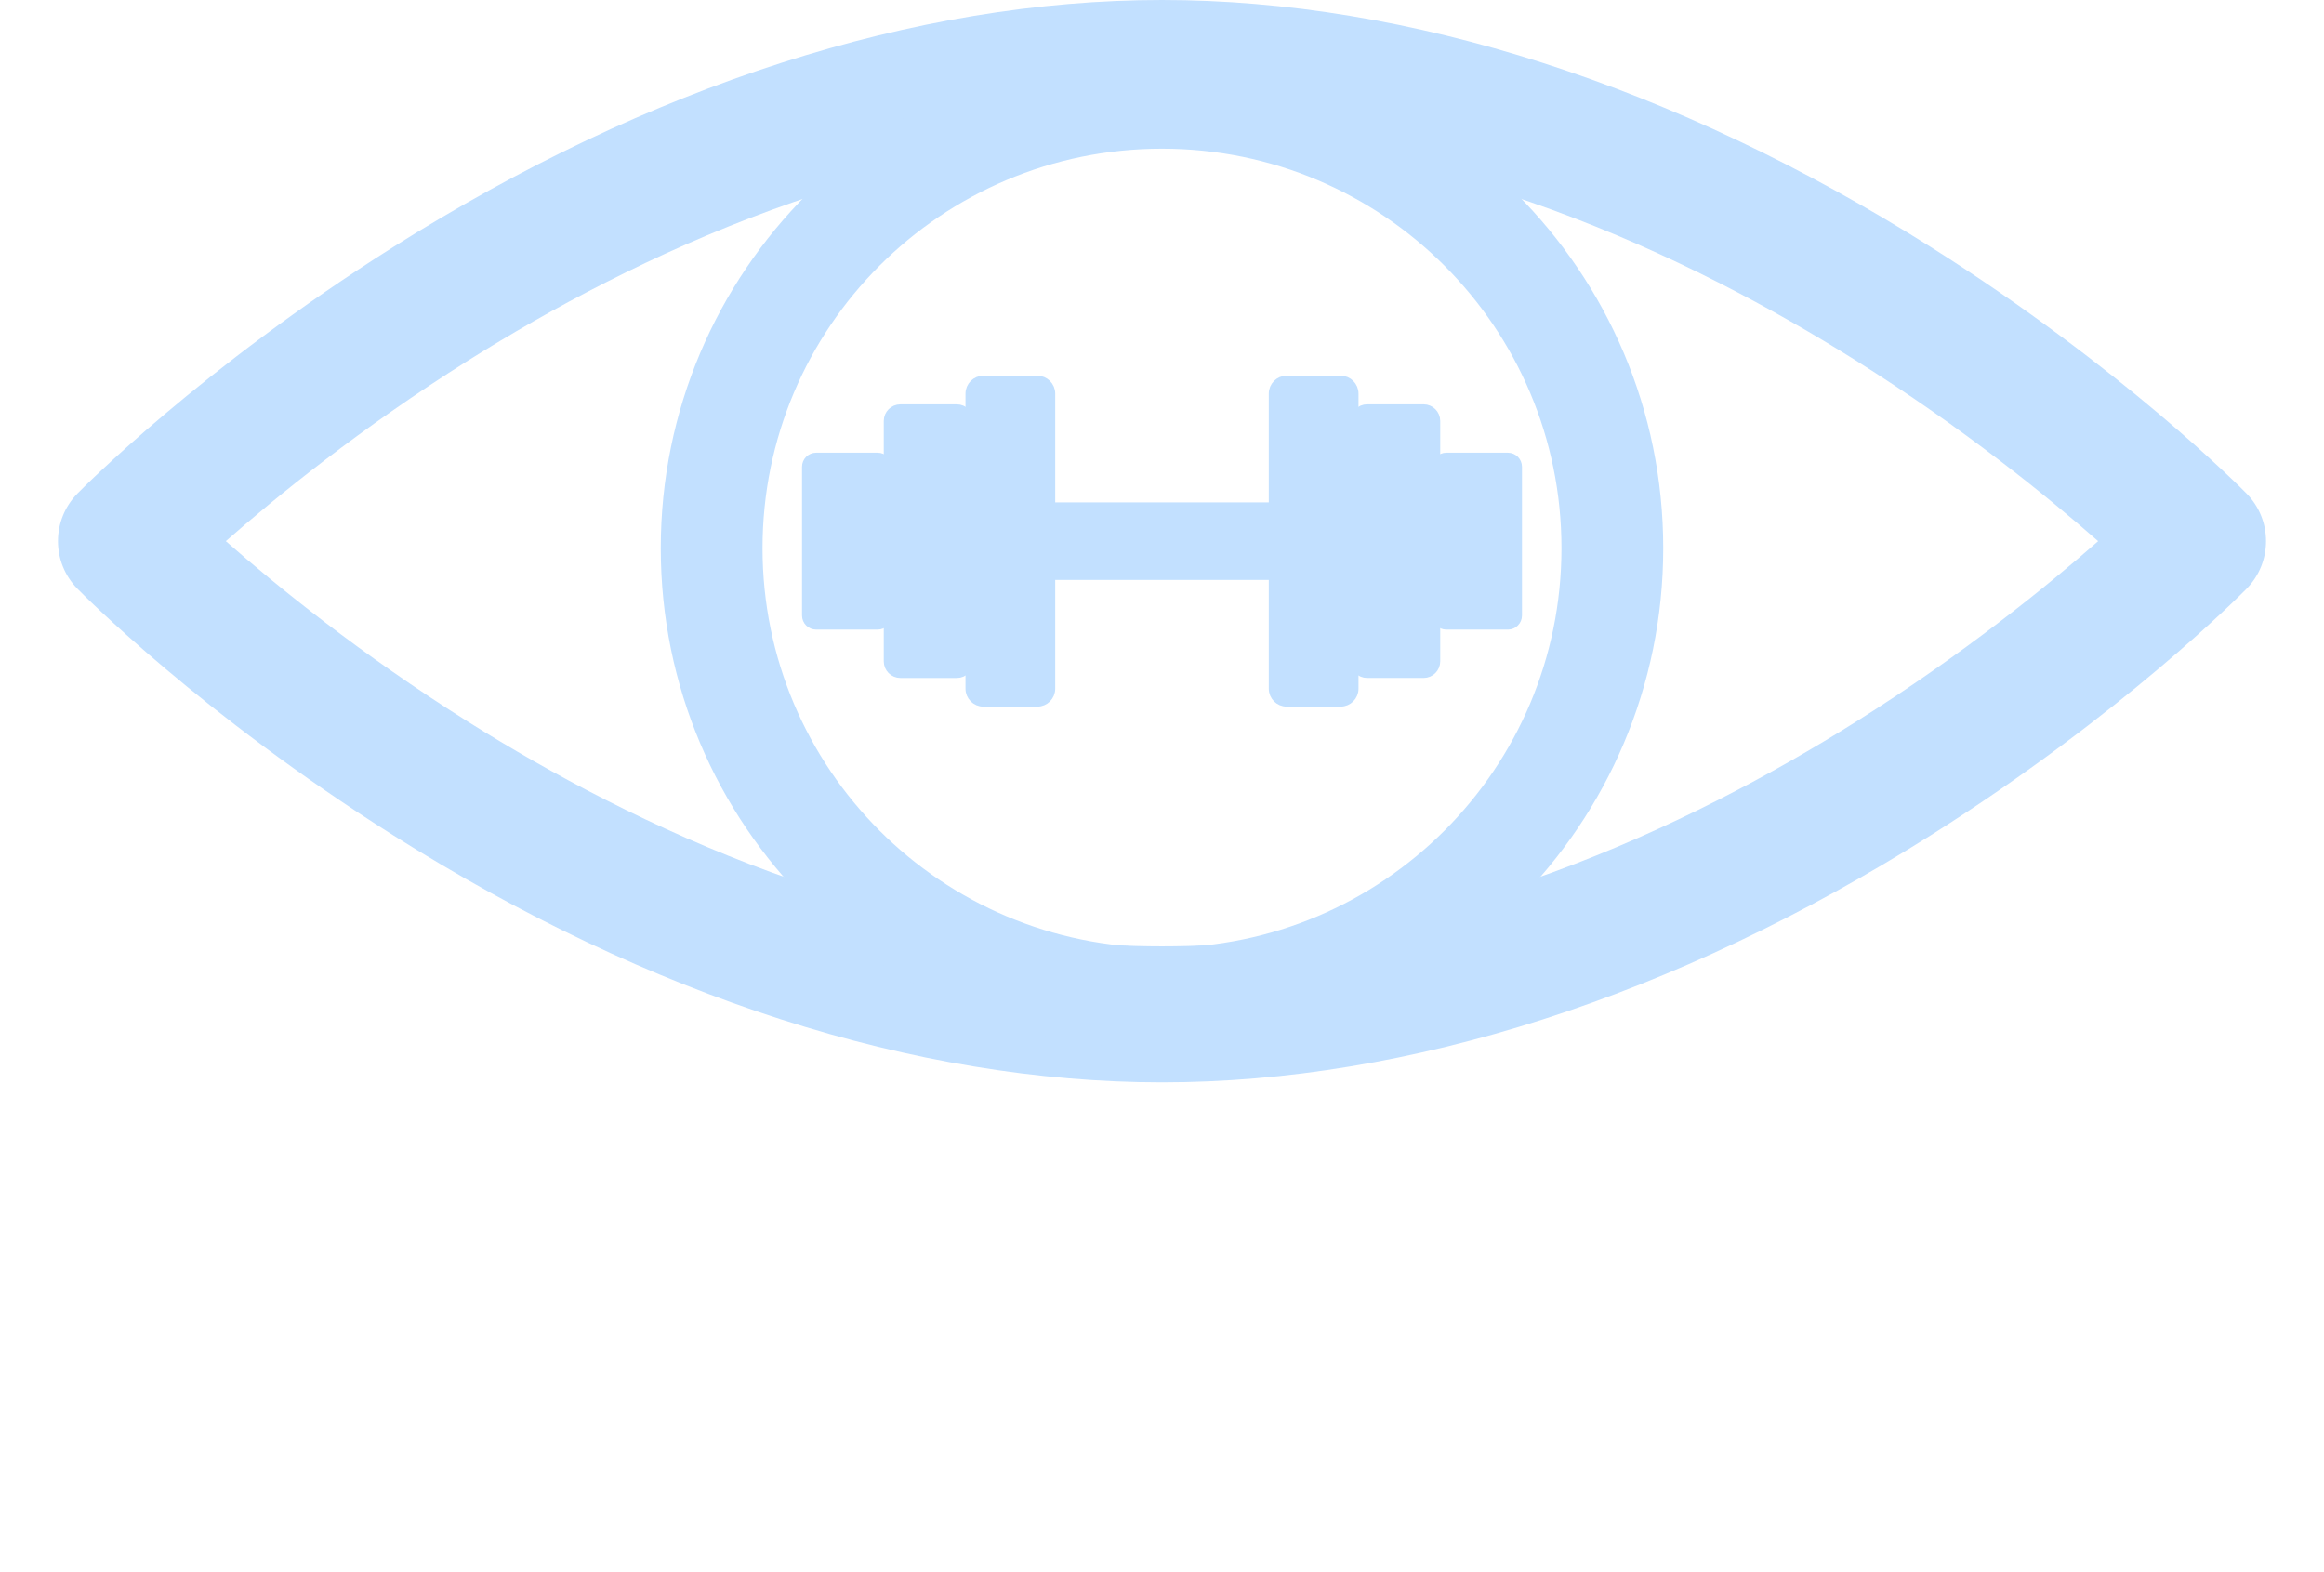
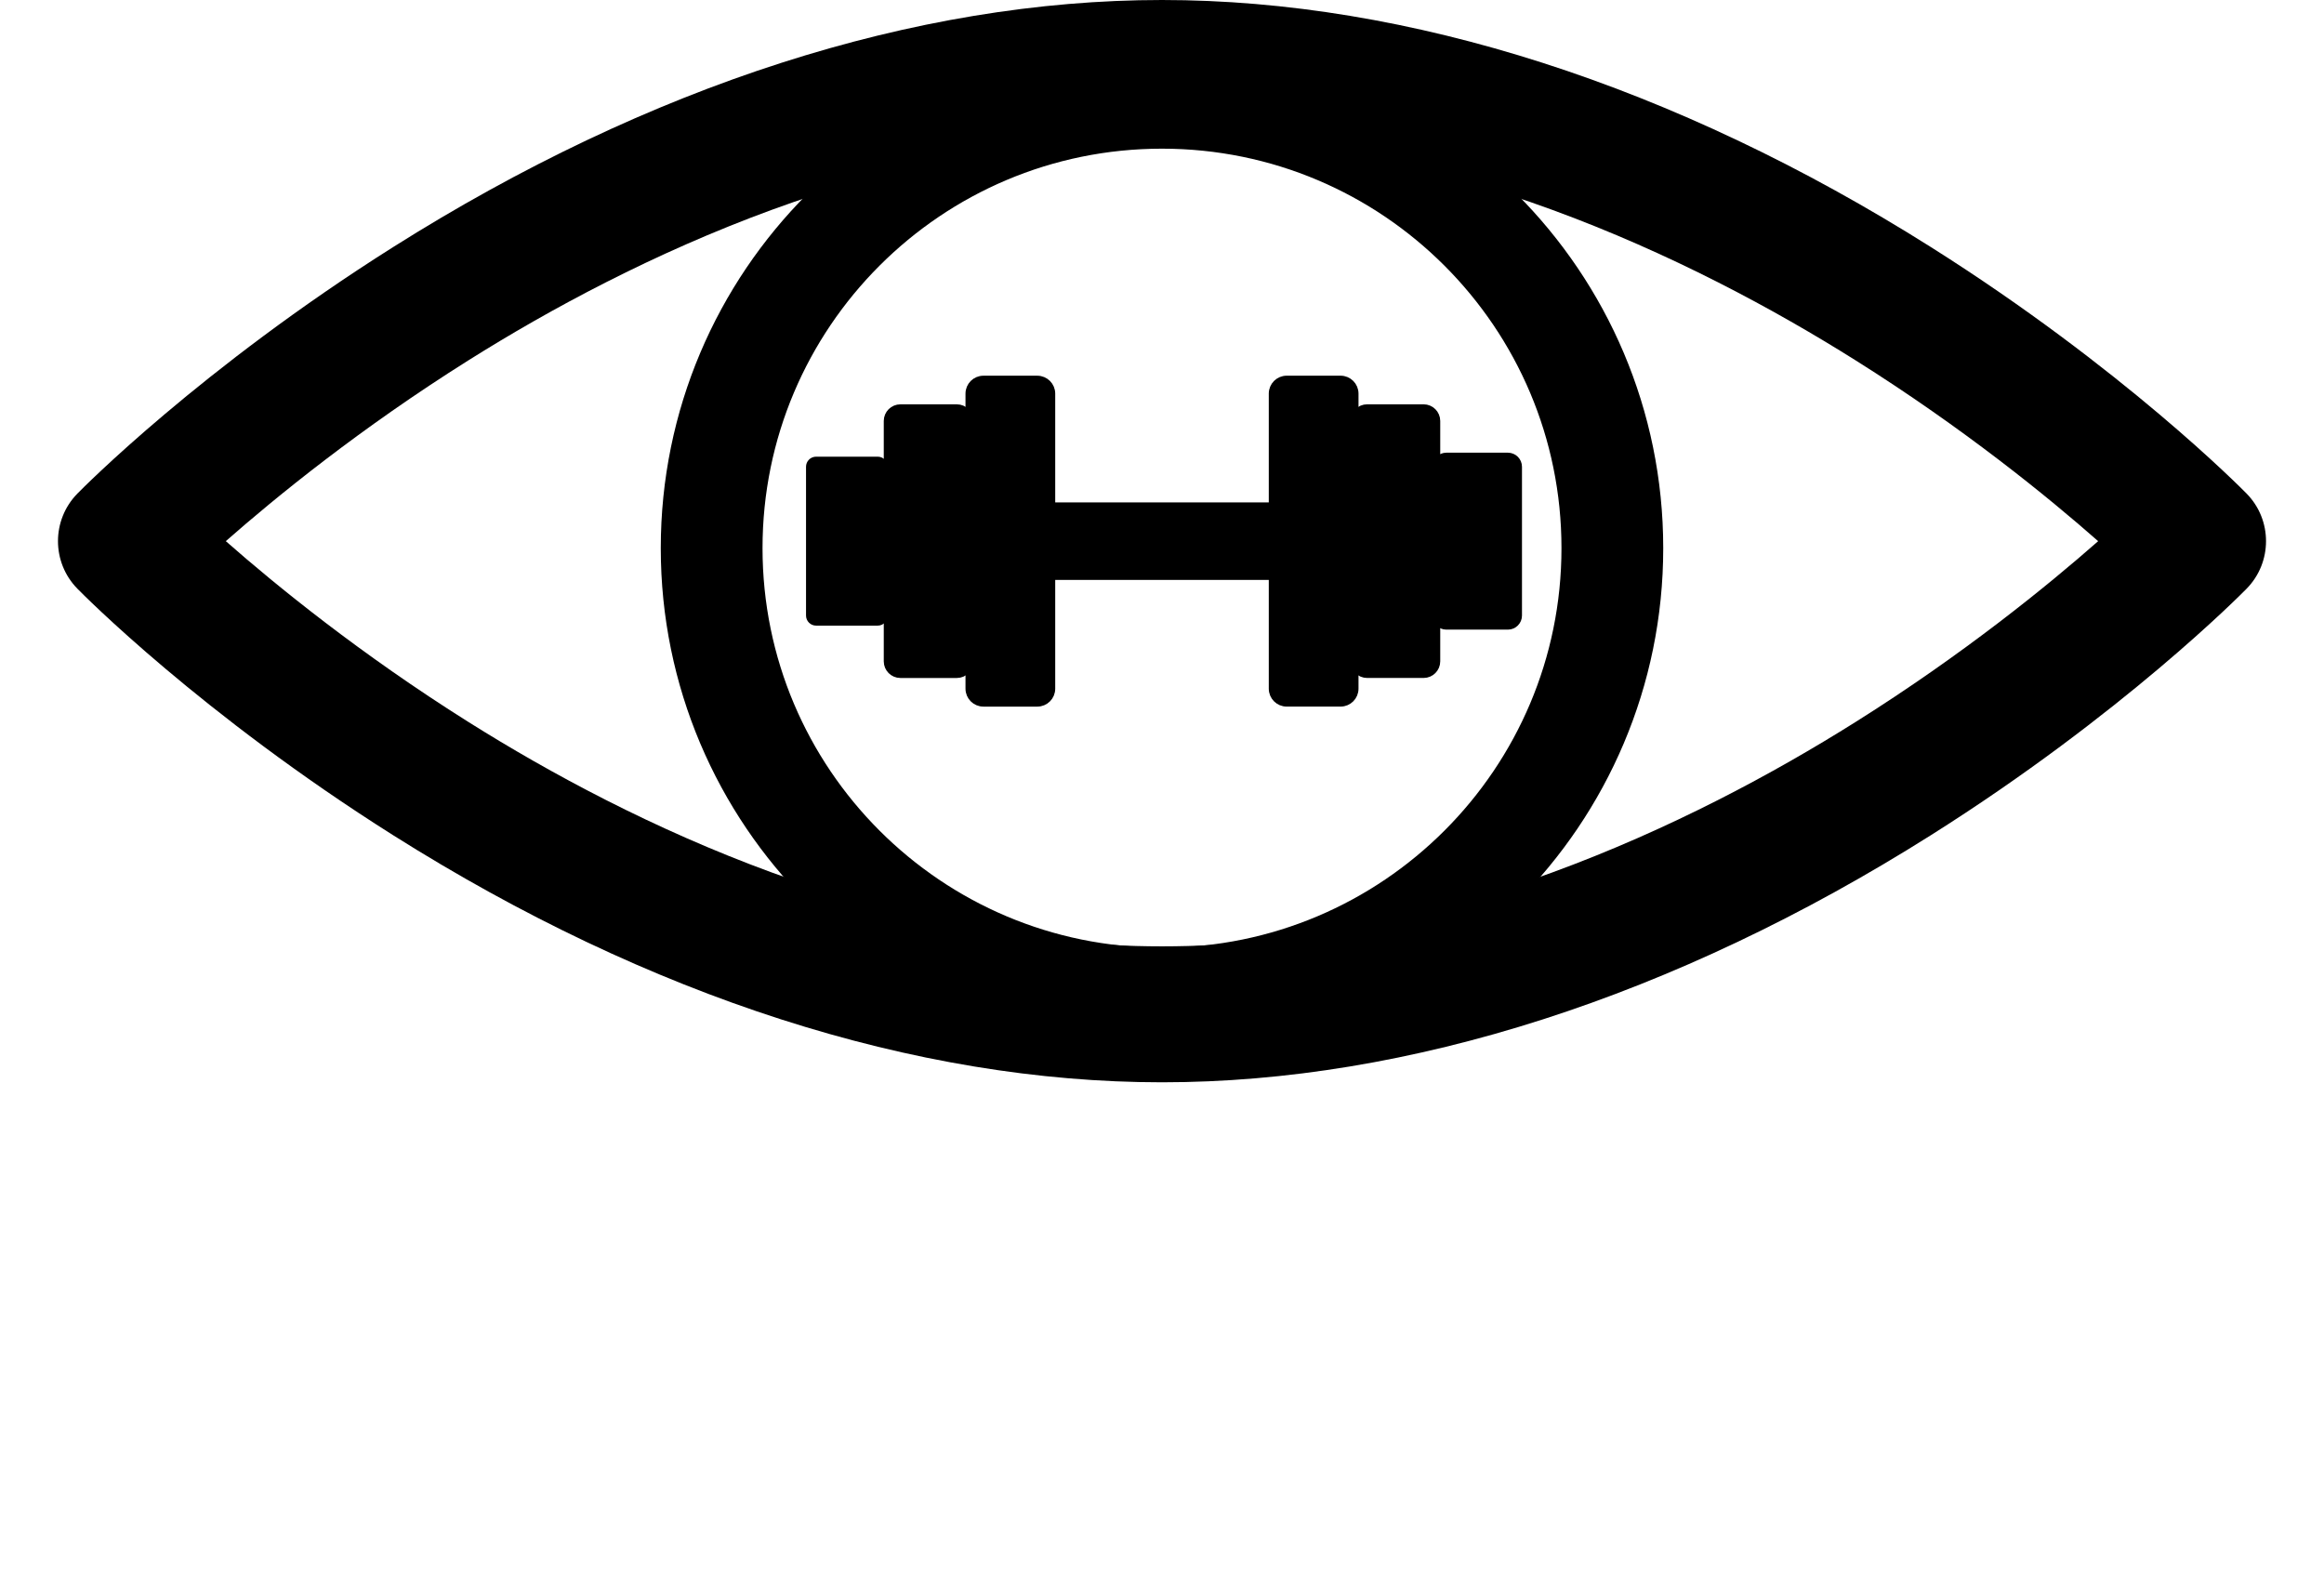
<svg xmlns="http://www.w3.org/2000/svg" id="Layer_1" data-name="Layer 1" viewBox="0 0 1233.24 833.9">
  <g>
-     <path fill="#c2e0ff" stroke-width="0" d="M1192.16,261.9c-2.63-2.68-65.66-66.52-167.54-130.8C888.68,45.34,747.59,0,616.62,0S344.56,45.34,208.62,131.11C106.73,195.39,43.71,259.22,41.08,261.9c-13.75,14.03-13.75,36.48,0,50.5,2.63,2.69,65.66,66.52,167.54,130.8,135.95,85.77,277.03,131.11,408,131.11s272.06-45.34,408-131.11c101.89-64.28,164.91-128.11,167.54-130.8,13.75-14.02,13.75-36.48,0-50.5ZM984.59,383.16c-86.4,54.29-220.38,119.01-367.97,119.01s-281.57-64.72-367.97-119.01c-57.5-36.13-102.25-72.63-128.82-96,26.57-23.38,71.32-59.88,128.82-96,86.4-54.29,220.38-119.01,367.97-119.01s281.57,64.72,367.97,119.01c57.51,36.13,102.26,72.63,128.81,96-26.56,23.38-71.31,59.88-128.81,96Z" />
-     <circle fill="none" stroke="#c2e0ff" stroke-width="54" stroke-miterlimit="10" cx="616.62" cy="290.87" r="238.98" />
+     <path fill="#000" stroke-width="0" d="M1192.16,261.9c-2.63-2.68-65.66-66.52-167.54-130.8C888.68,45.34,747.59,0,616.62,0S344.56,45.34,208.62,131.11C106.73,195.39,43.71,259.22,41.08,261.9c-13.75,14.03-13.75,36.48,0,50.5,2.63,2.69,65.66,66.52,167.54,130.8,135.95,85.77,277.03,131.11,408,131.11s272.06-45.34,408-131.11c101.89-64.28,164.91-128.11,167.54-130.8,13.75-14.02,13.75-36.48,0-50.5ZM984.59,383.16c-86.4,54.29-220.38,119.01-367.97,119.01s-281.57-64.72-367.97-119.01c-57.5-36.13-102.25-72.63-128.82-96,26.57-23.38,71.32-59.88,128.82-96,86.4-54.29,220.38-119.01,367.97-119.01s281.57,64.72,367.97,119.01c57.51,36.13,102.26,72.63,128.81,96-26.56,23.38-71.31,59.88-128.81,96Z" />
+     <circle fill="none" stroke="#000" stroke-width="54" stroke-miterlimit="10" cx="616.62" cy="290.87" r="238.98" />
    <g>
      <g>
-         <rect fill="#c2e0ff" stroke="#c2e0ff" stroke-width="4.23" stroke-miterlimit="10" x="675.4" y="201.47" width="43.38" height="171.36" rx="7.39" ry="7.39" />
-         <rect fill="#c2e0ff" stroke="#c2e0ff" stroke-width="4.23" stroke-miterlimit="10" x="718.77" y="216.66" width="43.38" height="140.98" rx="6.71" ry="6.71" />
-         <path fill="#c2e0ff" stroke="#c2e0ff" stroke-width="4.23" stroke-miterlimit="10" d="M767.5,242.33h32.68c2.95,0,5.35,2.4,5.35,5.35v78.96c0,2.95-2.4,5.35-5.35,5.35h-32.68c-2.95,0-5.35-2.4-5.35-5.35v-78.96c0-2.95,2.4-5.35,5.35-5.35Z" />
+         <rect fill="#000" stroke="#000" stroke-width="4.23" stroke-miterlimit="10" x="675.4" y="201.47" width="43.38" height="171.36" rx="7.39" ry="7.39" />
+         <rect fill="#000" stroke="#000" stroke-width="4.23" stroke-miterlimit="10" x="718.77" y="216.66" width="43.38" height="140.98" rx="6.71" ry="6.71" />
+         <path fill="#000" stroke="#000" stroke-width="4.23" stroke-miterlimit="10" d="M767.5,242.33h32.68c2.95,0,5.35,2.4,5.35,5.35v78.96c0,2.95-2.4,5.35-5.35,5.35h-32.68c-2.95,0-5.35-2.4-5.35-5.35v-78.96c0-2.95,2.4-5.35,5.35-5.35Z" />
      </g>
      <g>
-         <rect fill="#c2e0ff" stroke="#c2e0ff" stroke-width="4.23" stroke-miterlimit="10" x="514.47" y="201.47" width="43.38" height="171.36" rx="7.39" ry="7.39" transform="translate(1072.31 574.31) rotate(180)" />
-         <rect fill="#c2e0ff" stroke="#c2e0ff" stroke-width="4.23" stroke-miterlimit="10" x="471.09" y="216.66" width="43.38" height="140.98" rx="6.71" ry="6.71" transform="translate(985.56 574.31) rotate(180)" />
-         <rect fill="#c2e0ff" stroke="#c2e0ff" stroke-width="4.23" stroke-miterlimit="10" x="427.71" y="242.33" width="43.38" height="89.65" rx="5.35" ry="5.35" transform="translate(898.81 574.31) rotate(180)" />
+         <rect fill="#000" stroke="#000" stroke-width="4.23" stroke-miterlimit="10" x="514.47" y="201.47" width="43.38" height="171.36" rx="7.39" ry="7.39" transform="translate(1072.31 574.31) rotate(180)" />
+         <rect fill="#000" stroke="#000" stroke-width="4.23" stroke-miterlimit="10" x="471.09" y="216.66" width="43.38" height="140.98" rx="6.71" ry="6.71" transform="translate(985.56 574.31) rotate(180)" />
+         <rect fill="#000" stroke="#ff" stroke-width="4.23" stroke-miterlimit="10" x="427.71" y="242.33" width="43.38" height="89.65" rx="5.35" ry="5.35" transform="translate(898.81 574.31) rotate(180)" />
      </g>
-       <rect fill="#c2e0ff" stroke="#c2e0ff" stroke-width="4.23" stroke-miterlimit="10" x="557.85" y="268.71" width="117.55" height="36.9" />
+       <rect fill="#000" stroke="#000" stroke-width="4.23" stroke-miterlimit="10" x="557.85" y="268.71" width="117.55" height="36.9" />
    </g>
  </g>
</svg>
